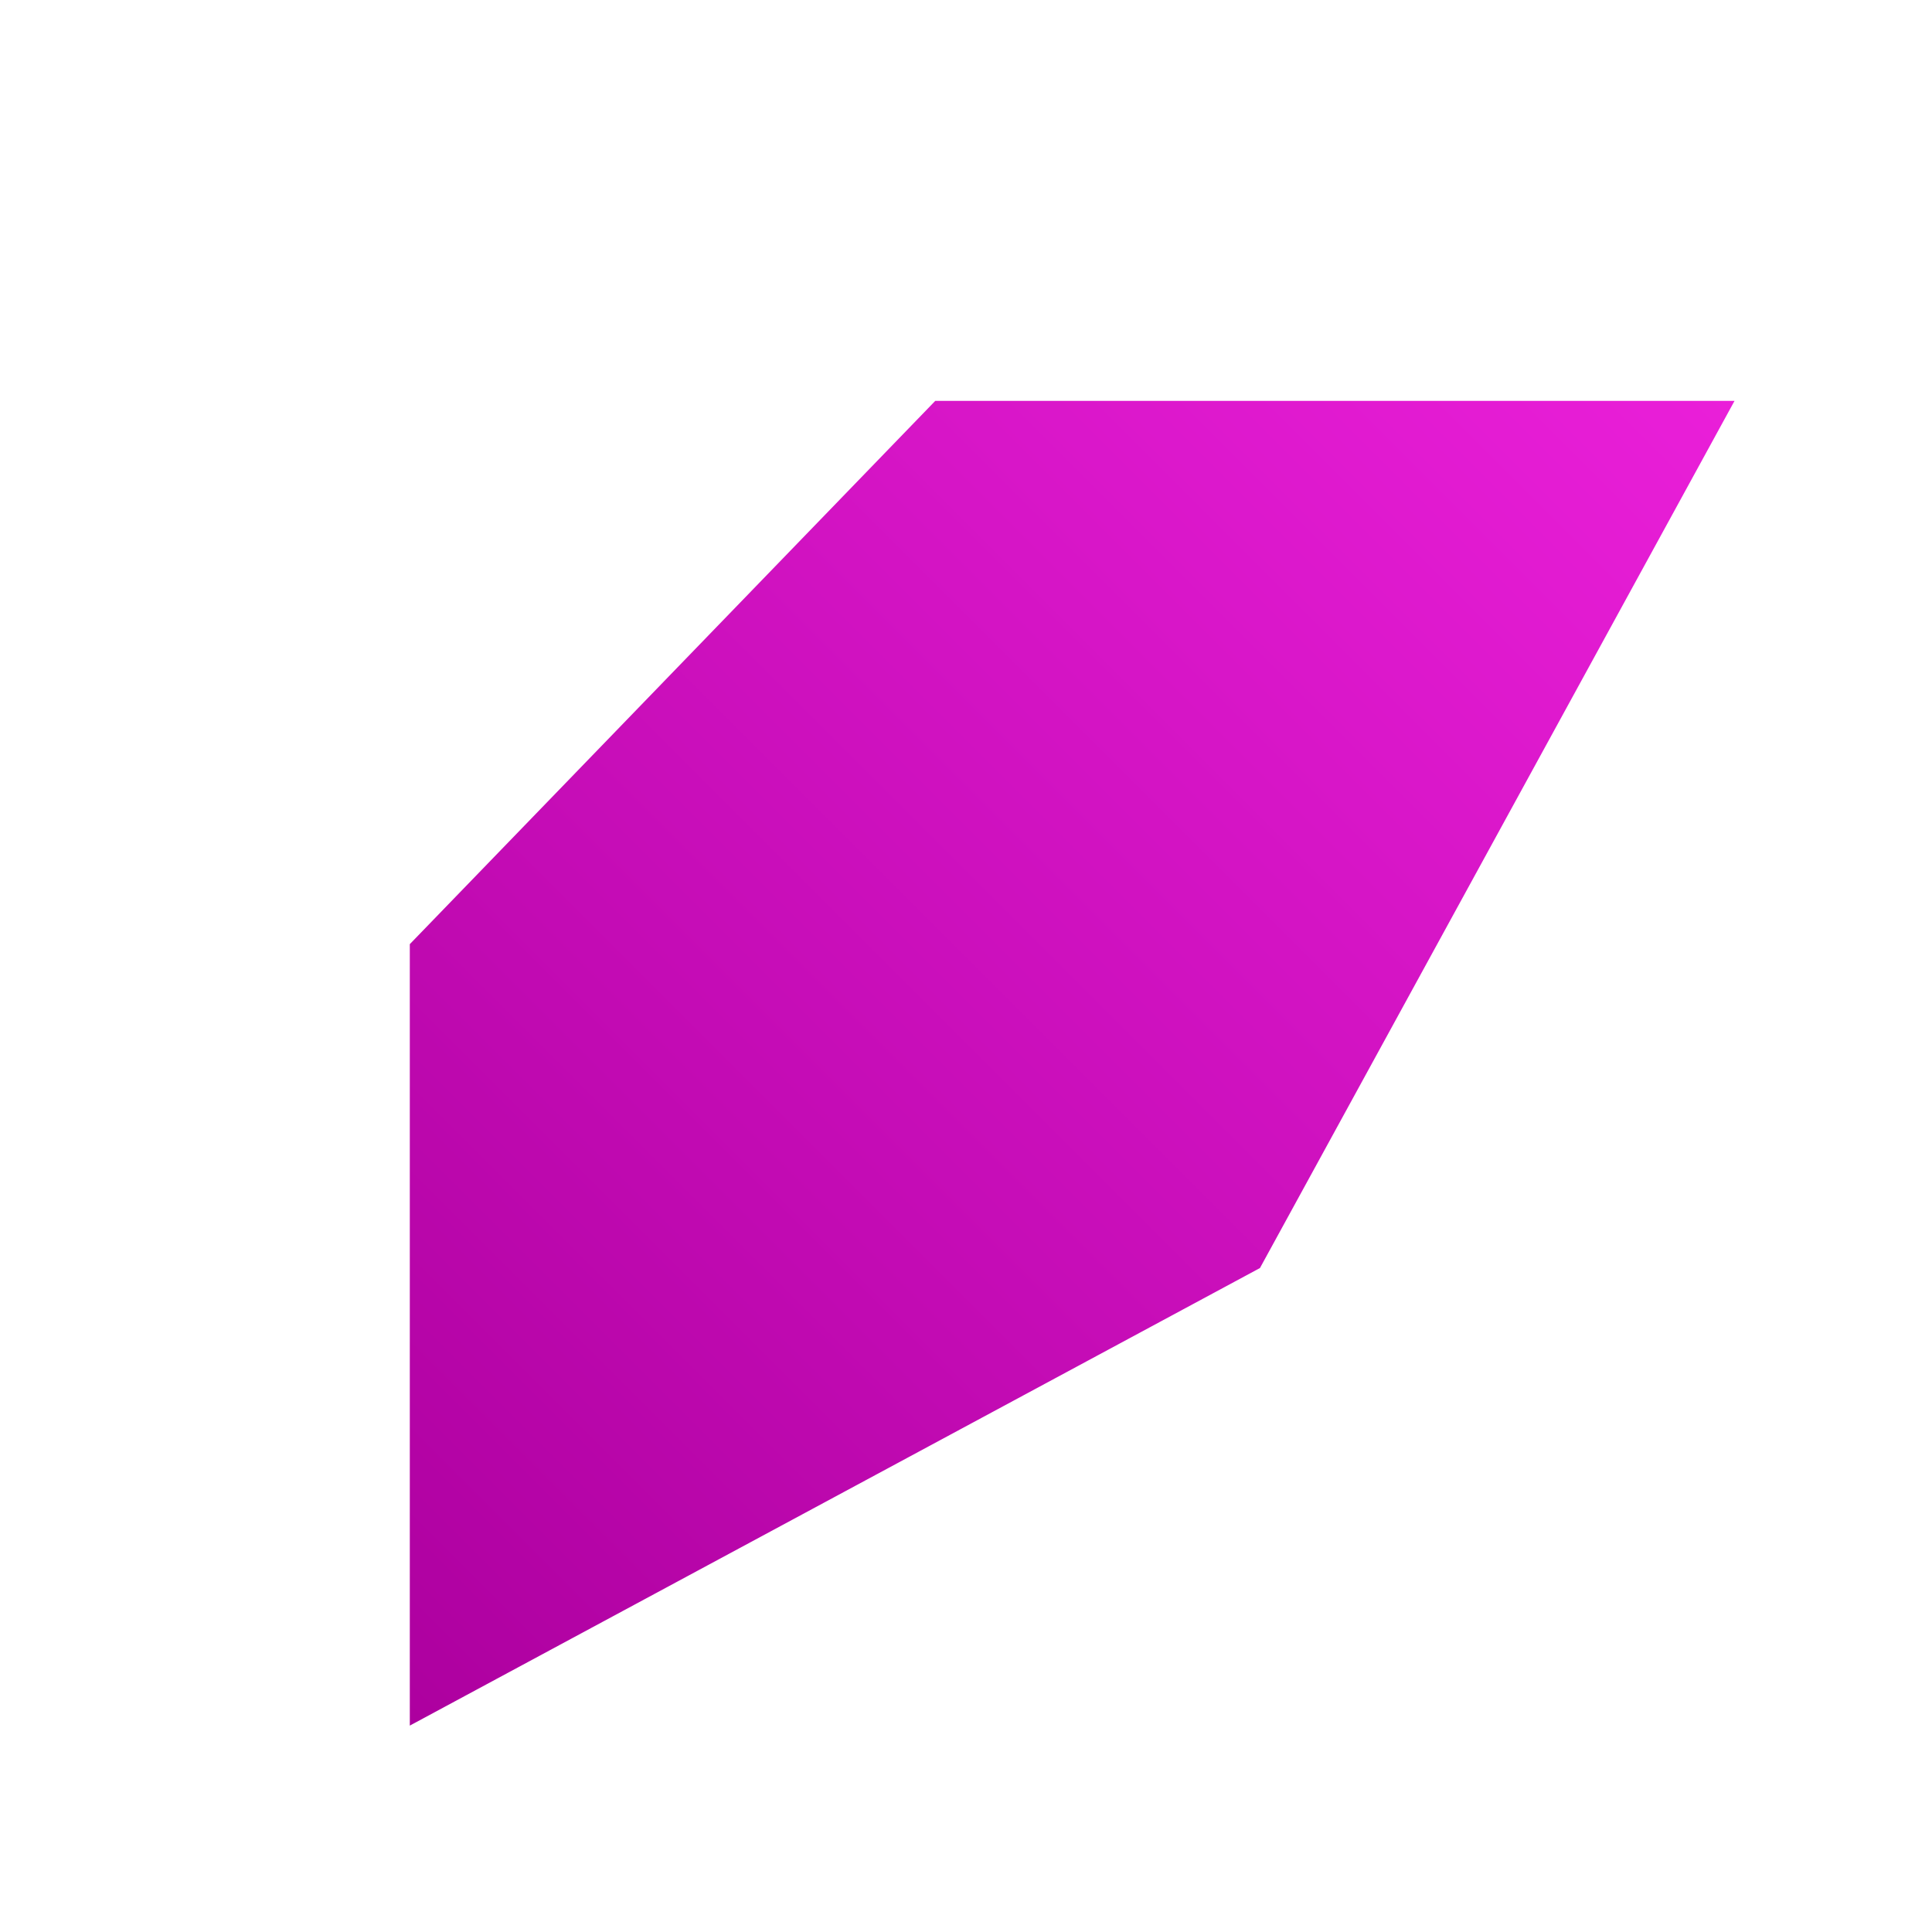
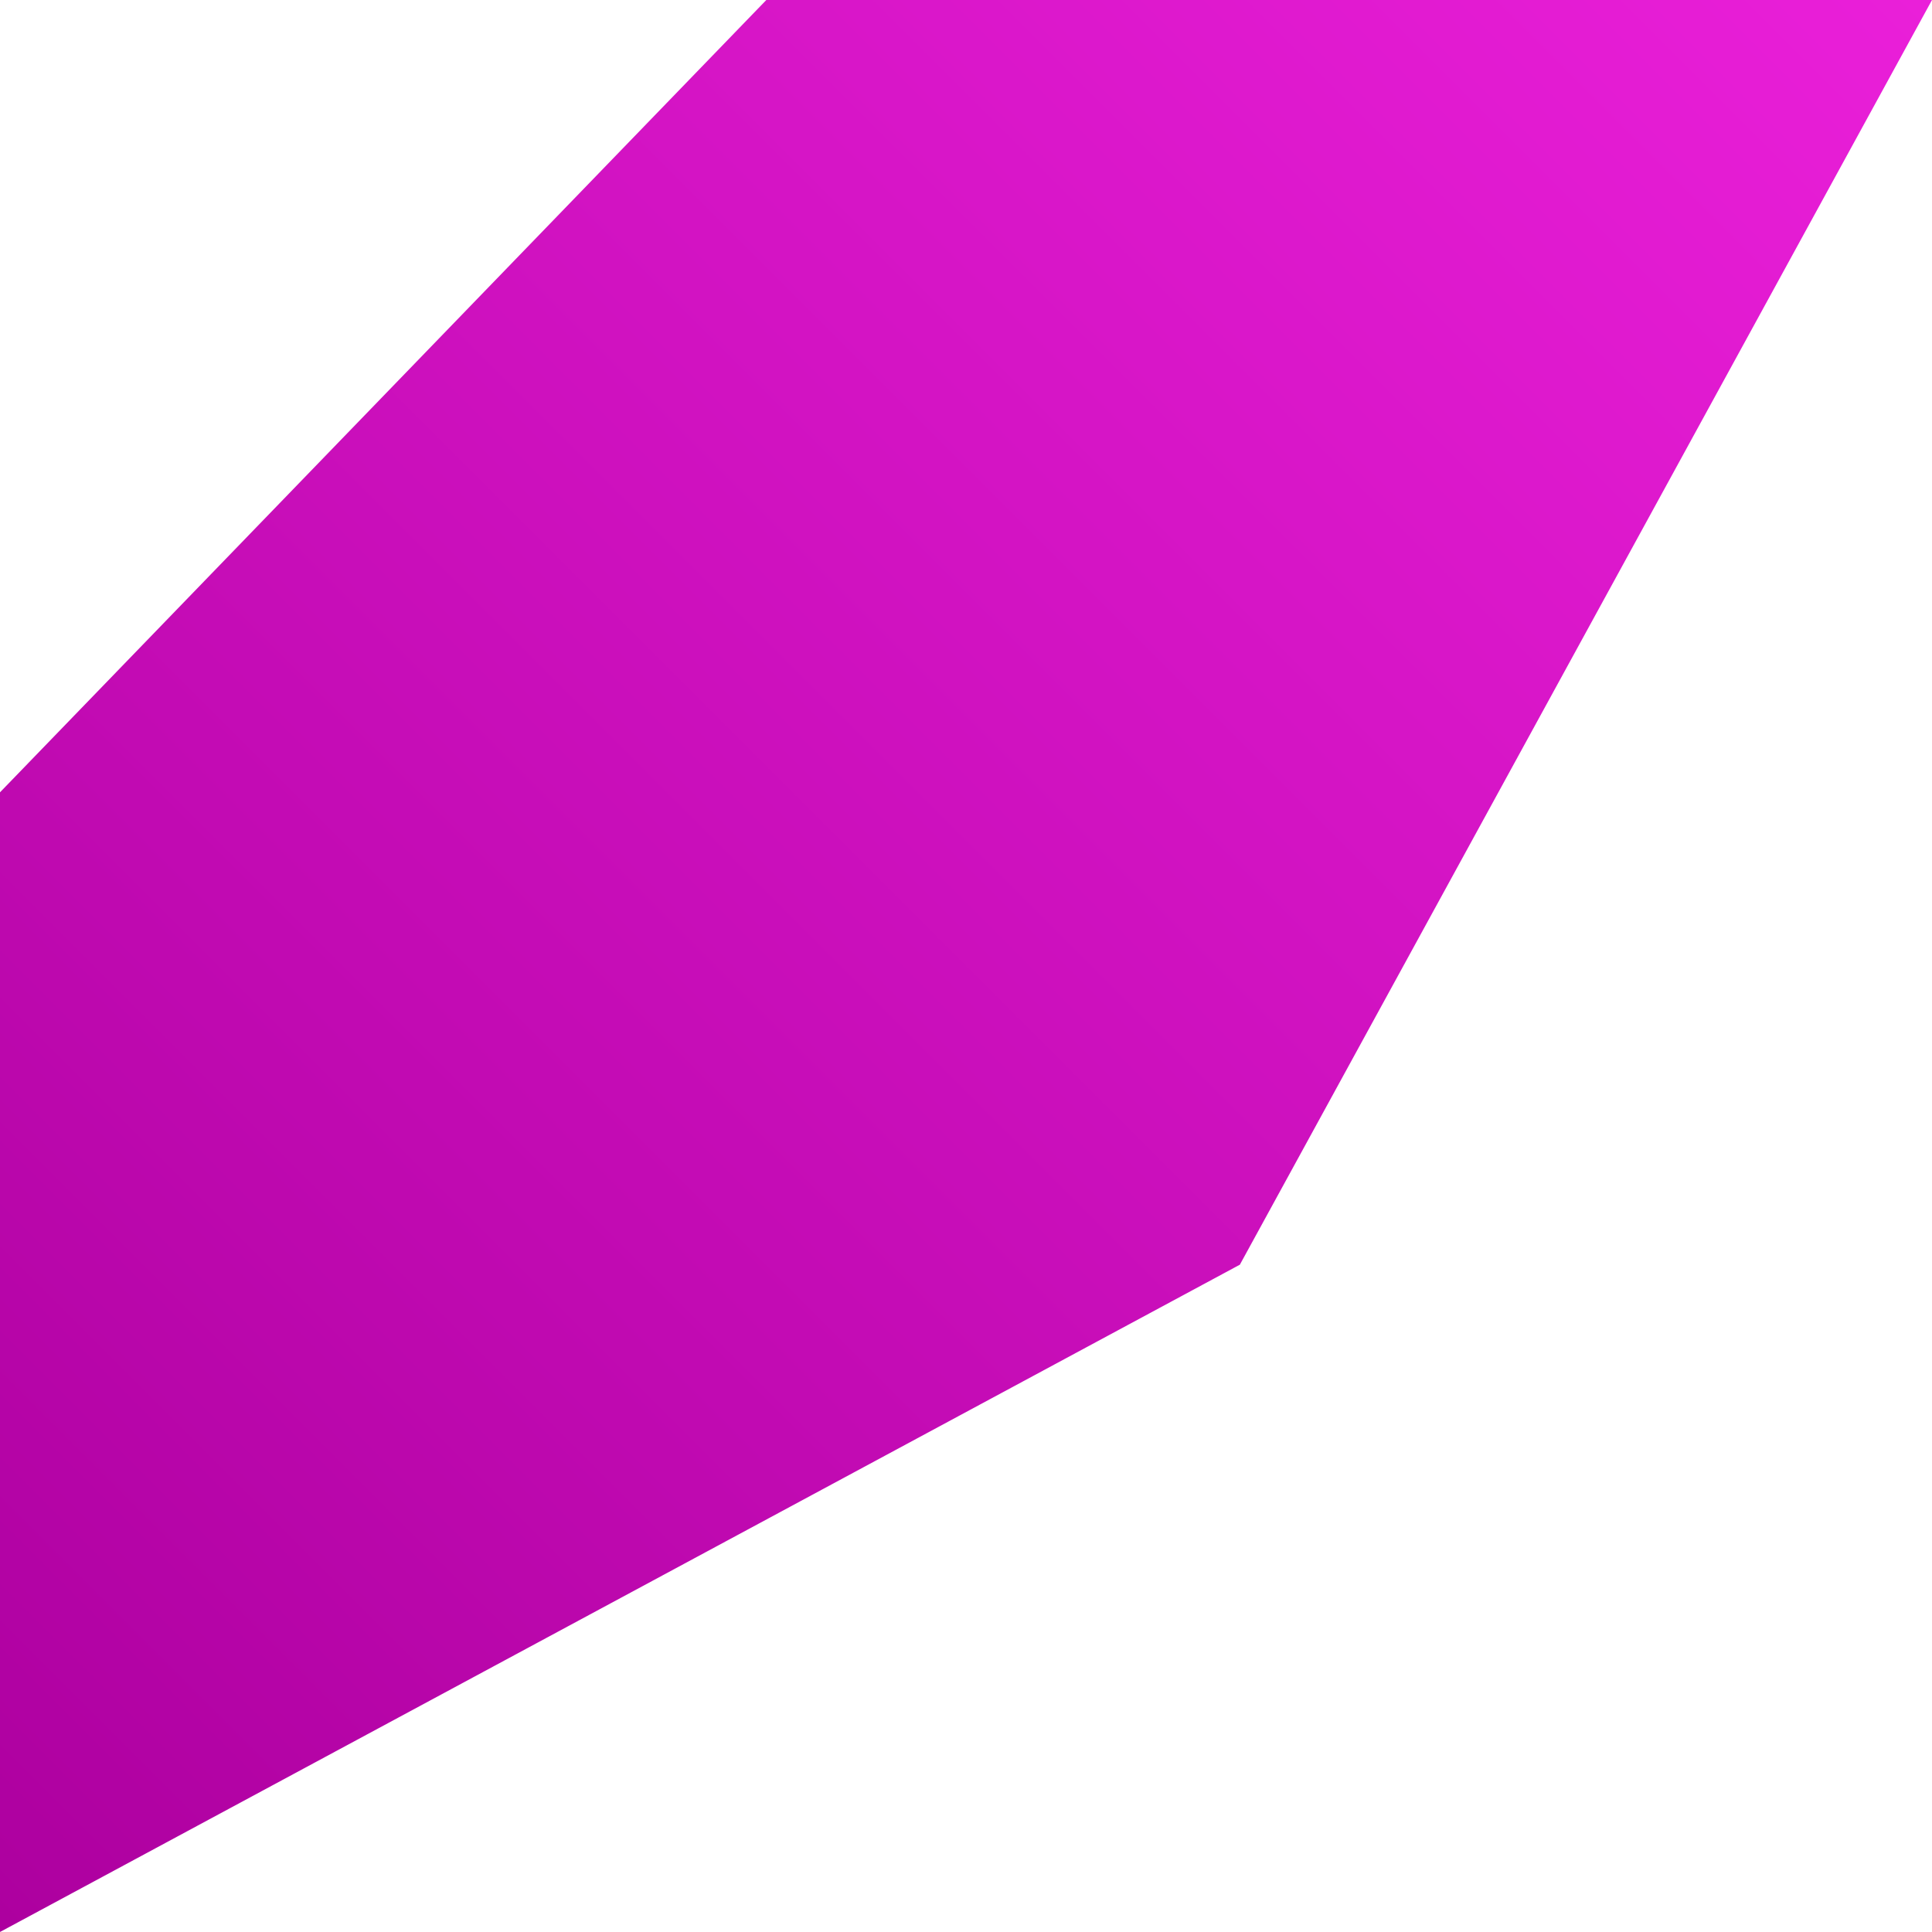
- <svg xmlns="http://www.w3.org/2000/svg" width="165" height="165" viewBox="0 0 165 165" fill="none">
-   <path d="M79.875 34.236L34.999 80.634L34.999 147.373L107.605 108.295L148.136 34.236L79.875 34.236Z" fill="url(#paint0_linear)" />
-   <defs>
-     <linearGradient id="paint0_linear" x1="26.316" y1="138.69" x2="139.453" y2="25.553" gradientUnits="userSpaceOnUse">
-       <stop stop-color="#AD009F" />
-       <stop offset="1" stop-color="#EA1FD9" />
+ <svg xmlns="http://www.w3.org/2000/svg" id="svg11" version="1.1" fill="none" viewBox="0 0 113.138 113.137" height="113.137" width="113.138">
+   <path style="fill:url(#paint0_linear)" id="path2" fill="url(#paint0_linear)" d="M 44.876,0 0,46.398 V 113.137 L 72.606,74.06 113.138,0 Z" />
+   <defs id="defs9">
+     <linearGradient gradientTransform="translate(-15.9865,-34.71)" gradientUnits="userSpaceOnUse" y2="26.027" x2="120.44" y1="139.164" x1="7.303" id="paint0_linear">
+       <stop id="stop4" stop-color="#AD009F" />
+       <stop id="stop6" stop-color="#EA1FD9" offset="1" />
    </linearGradient>
  </defs>
</svg>
